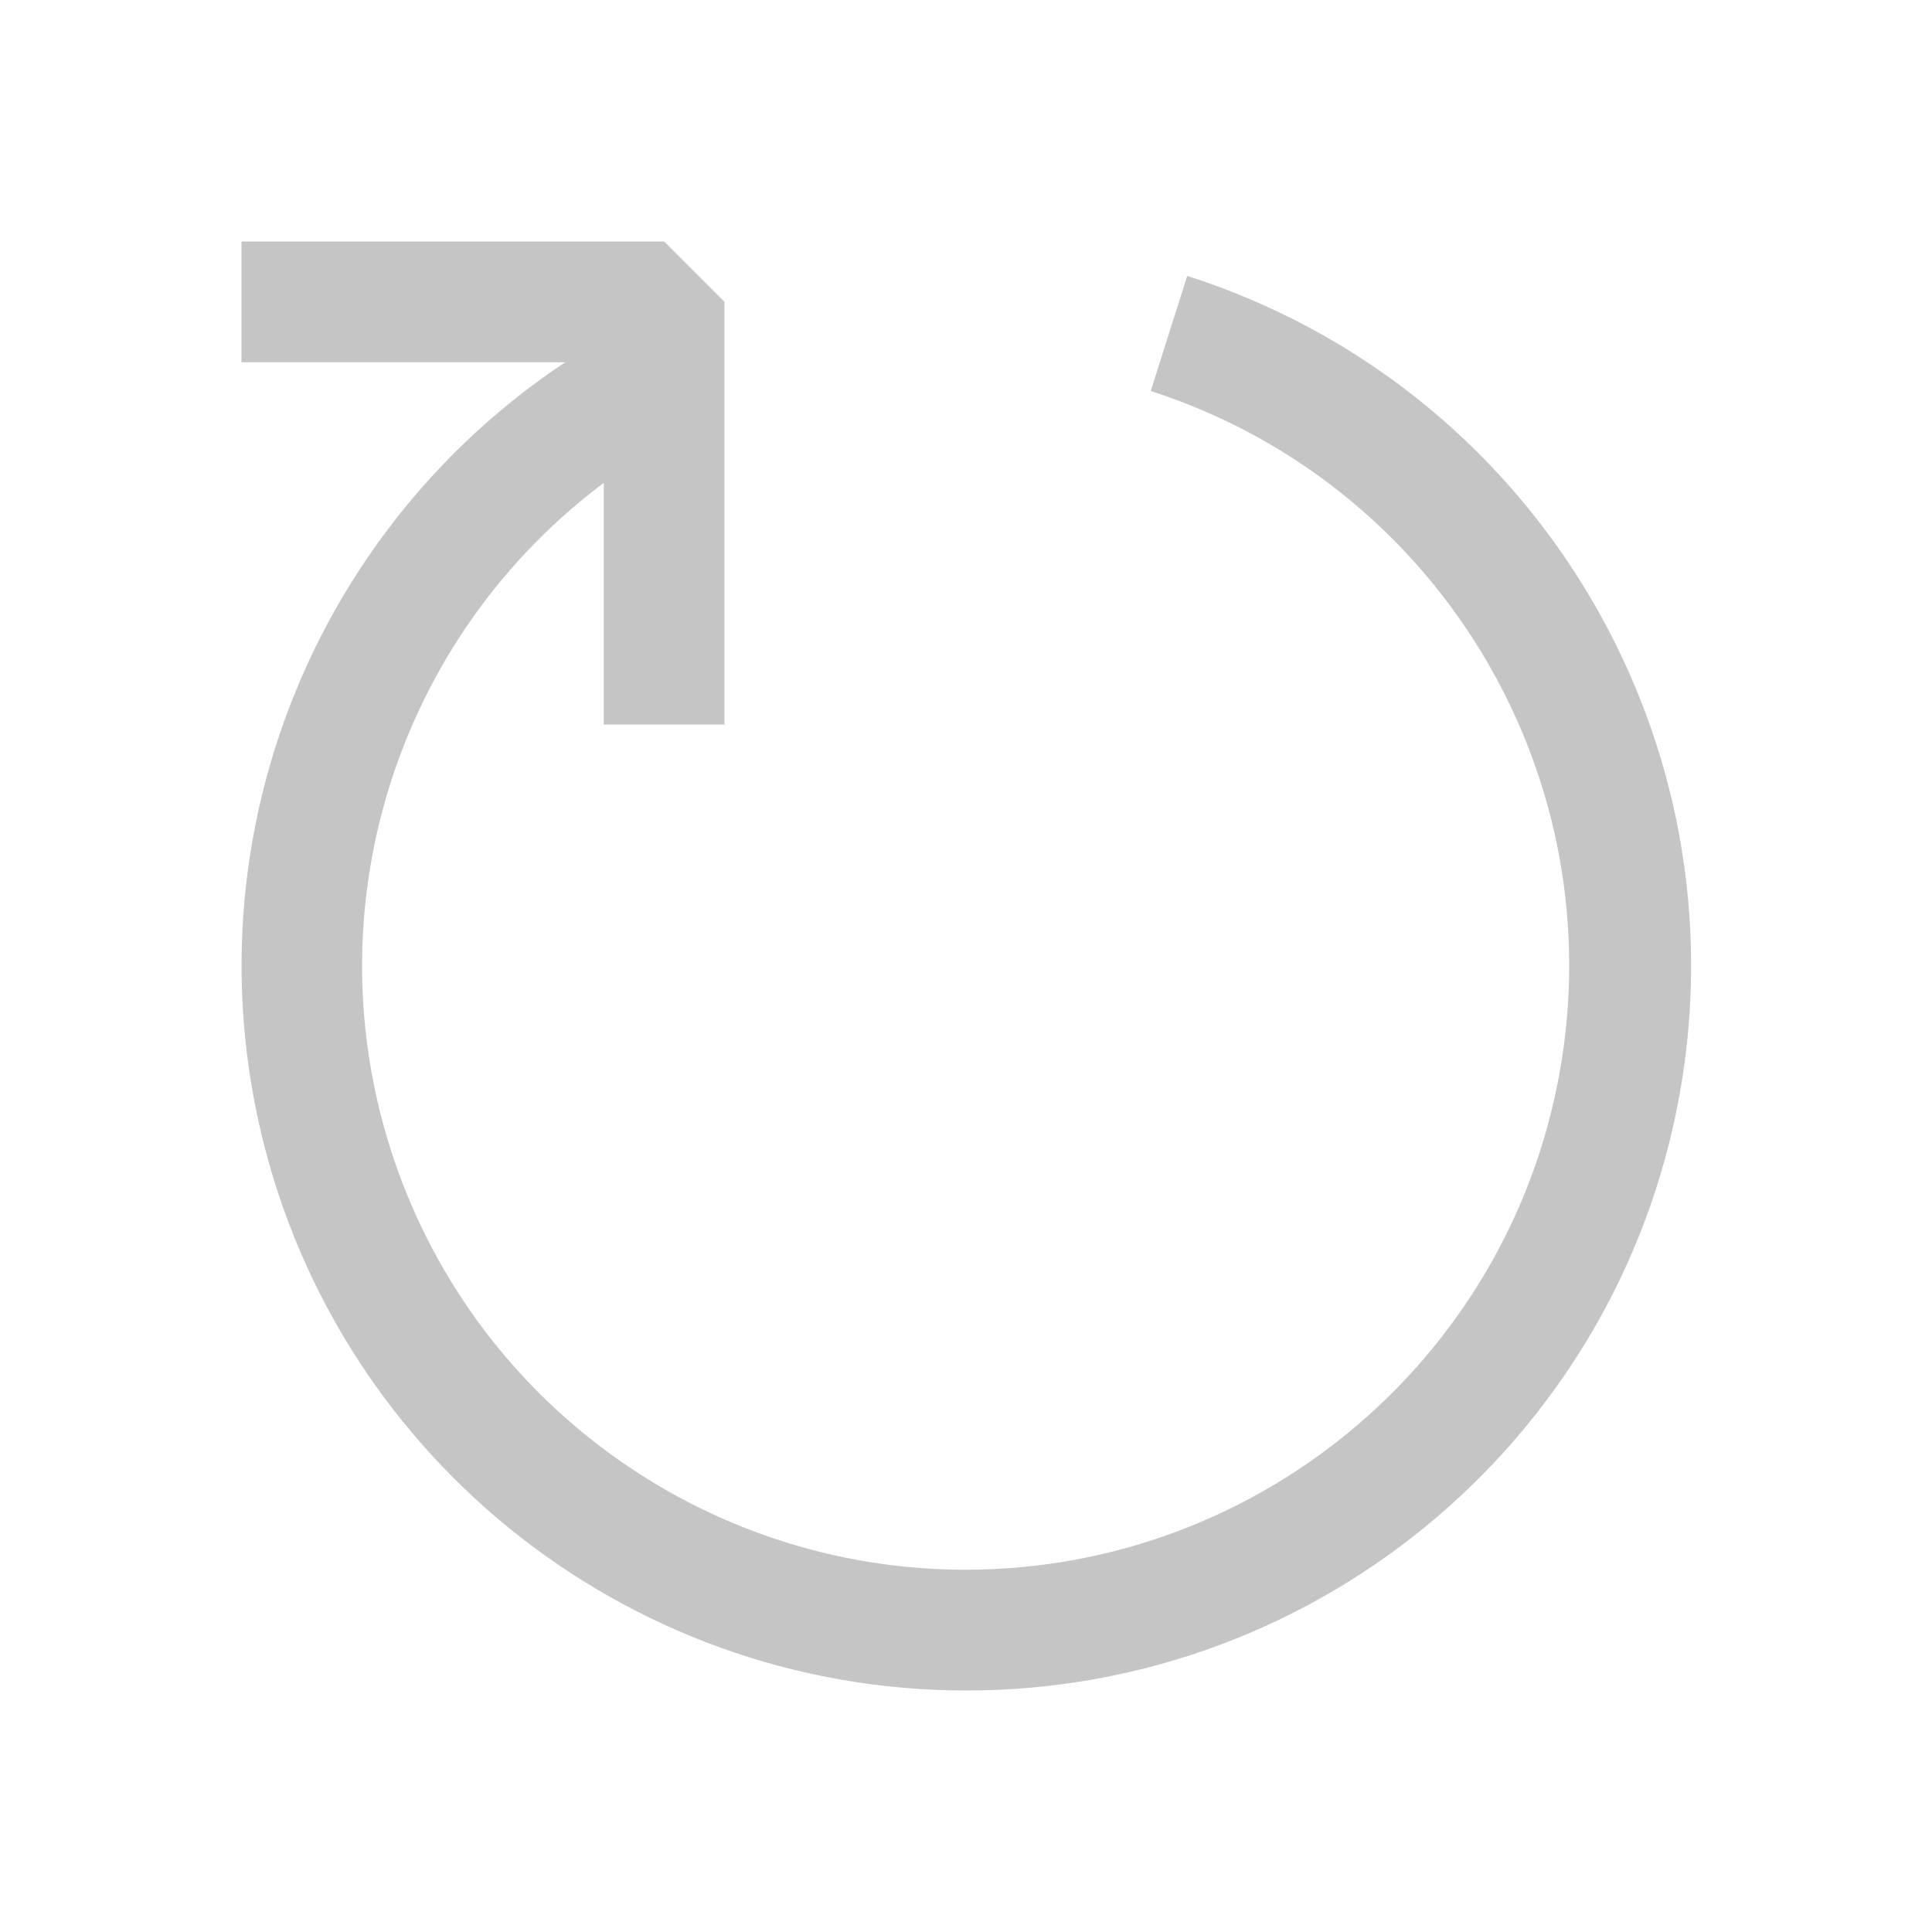
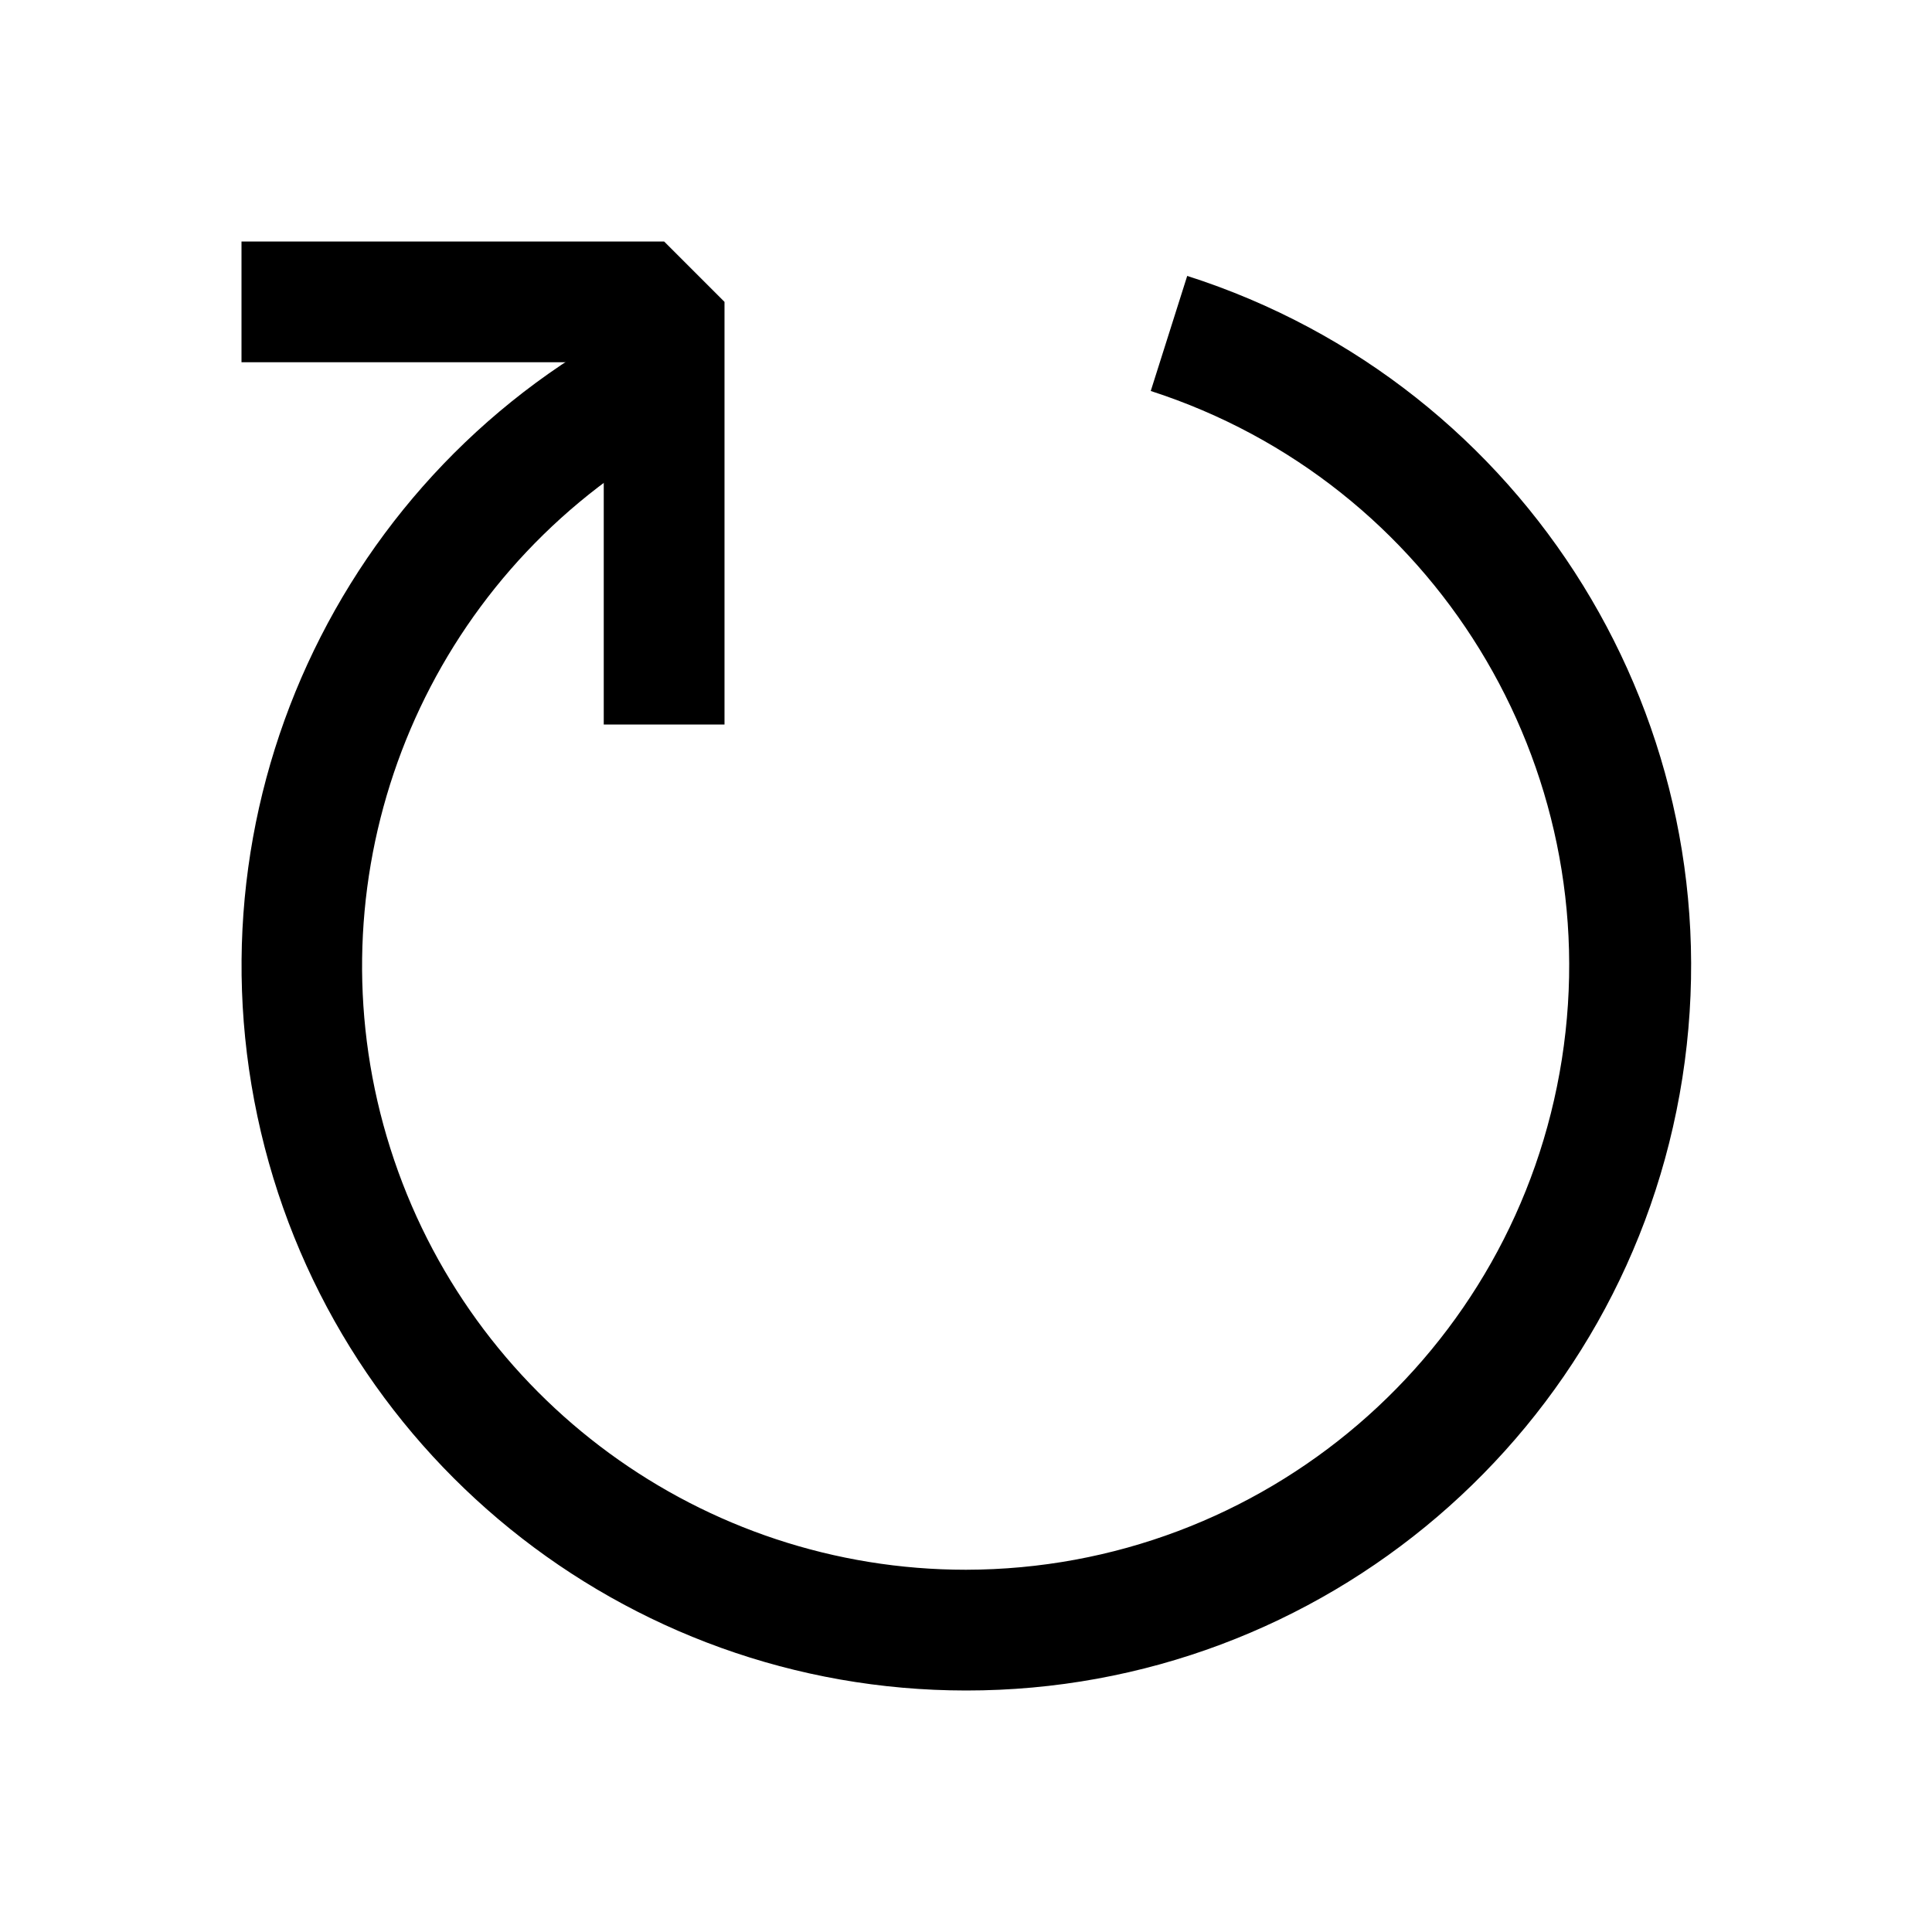
<svg xmlns="http://www.w3.org/2000/svg" width="16" height="16" fill="none">
-   <path fill-rule="evenodd" clip-rule="evenodd" d="M5.563 2.516A6.001 6.001 0 0 0 8 14 6 6 0 0 0 9.832 2.285l-.302.953A5.002 5.002 0 0 1 8 13a5 5 0 0 1-2.88-9.088l.443-1.396Z" fill="#C5C5C5" />
-   <path fill-rule="evenodd" clip-rule="evenodd" d="M5 3H2V2h3.5l.5.5V6H5V3Z" fill="#C5C5C5" />
+   <path fill-rule="evenodd" clip-rule="evenodd" d="M5.563 2.516A6.001 6.001 0 0 0 8 14 6 6 0 0 0 9.832 2.285l-.302.953A5.002 5.002 0 0 1 8 13a5 5 0 0 1-2.88-9.088l.443-1.396Z" fill="currentColor" />
+   <path fill-rule="evenodd" clip-rule="evenodd" d="M5 3H2V2h3.5l.5.5V6H5V3Z" fill="currentColor" />
</svg>
